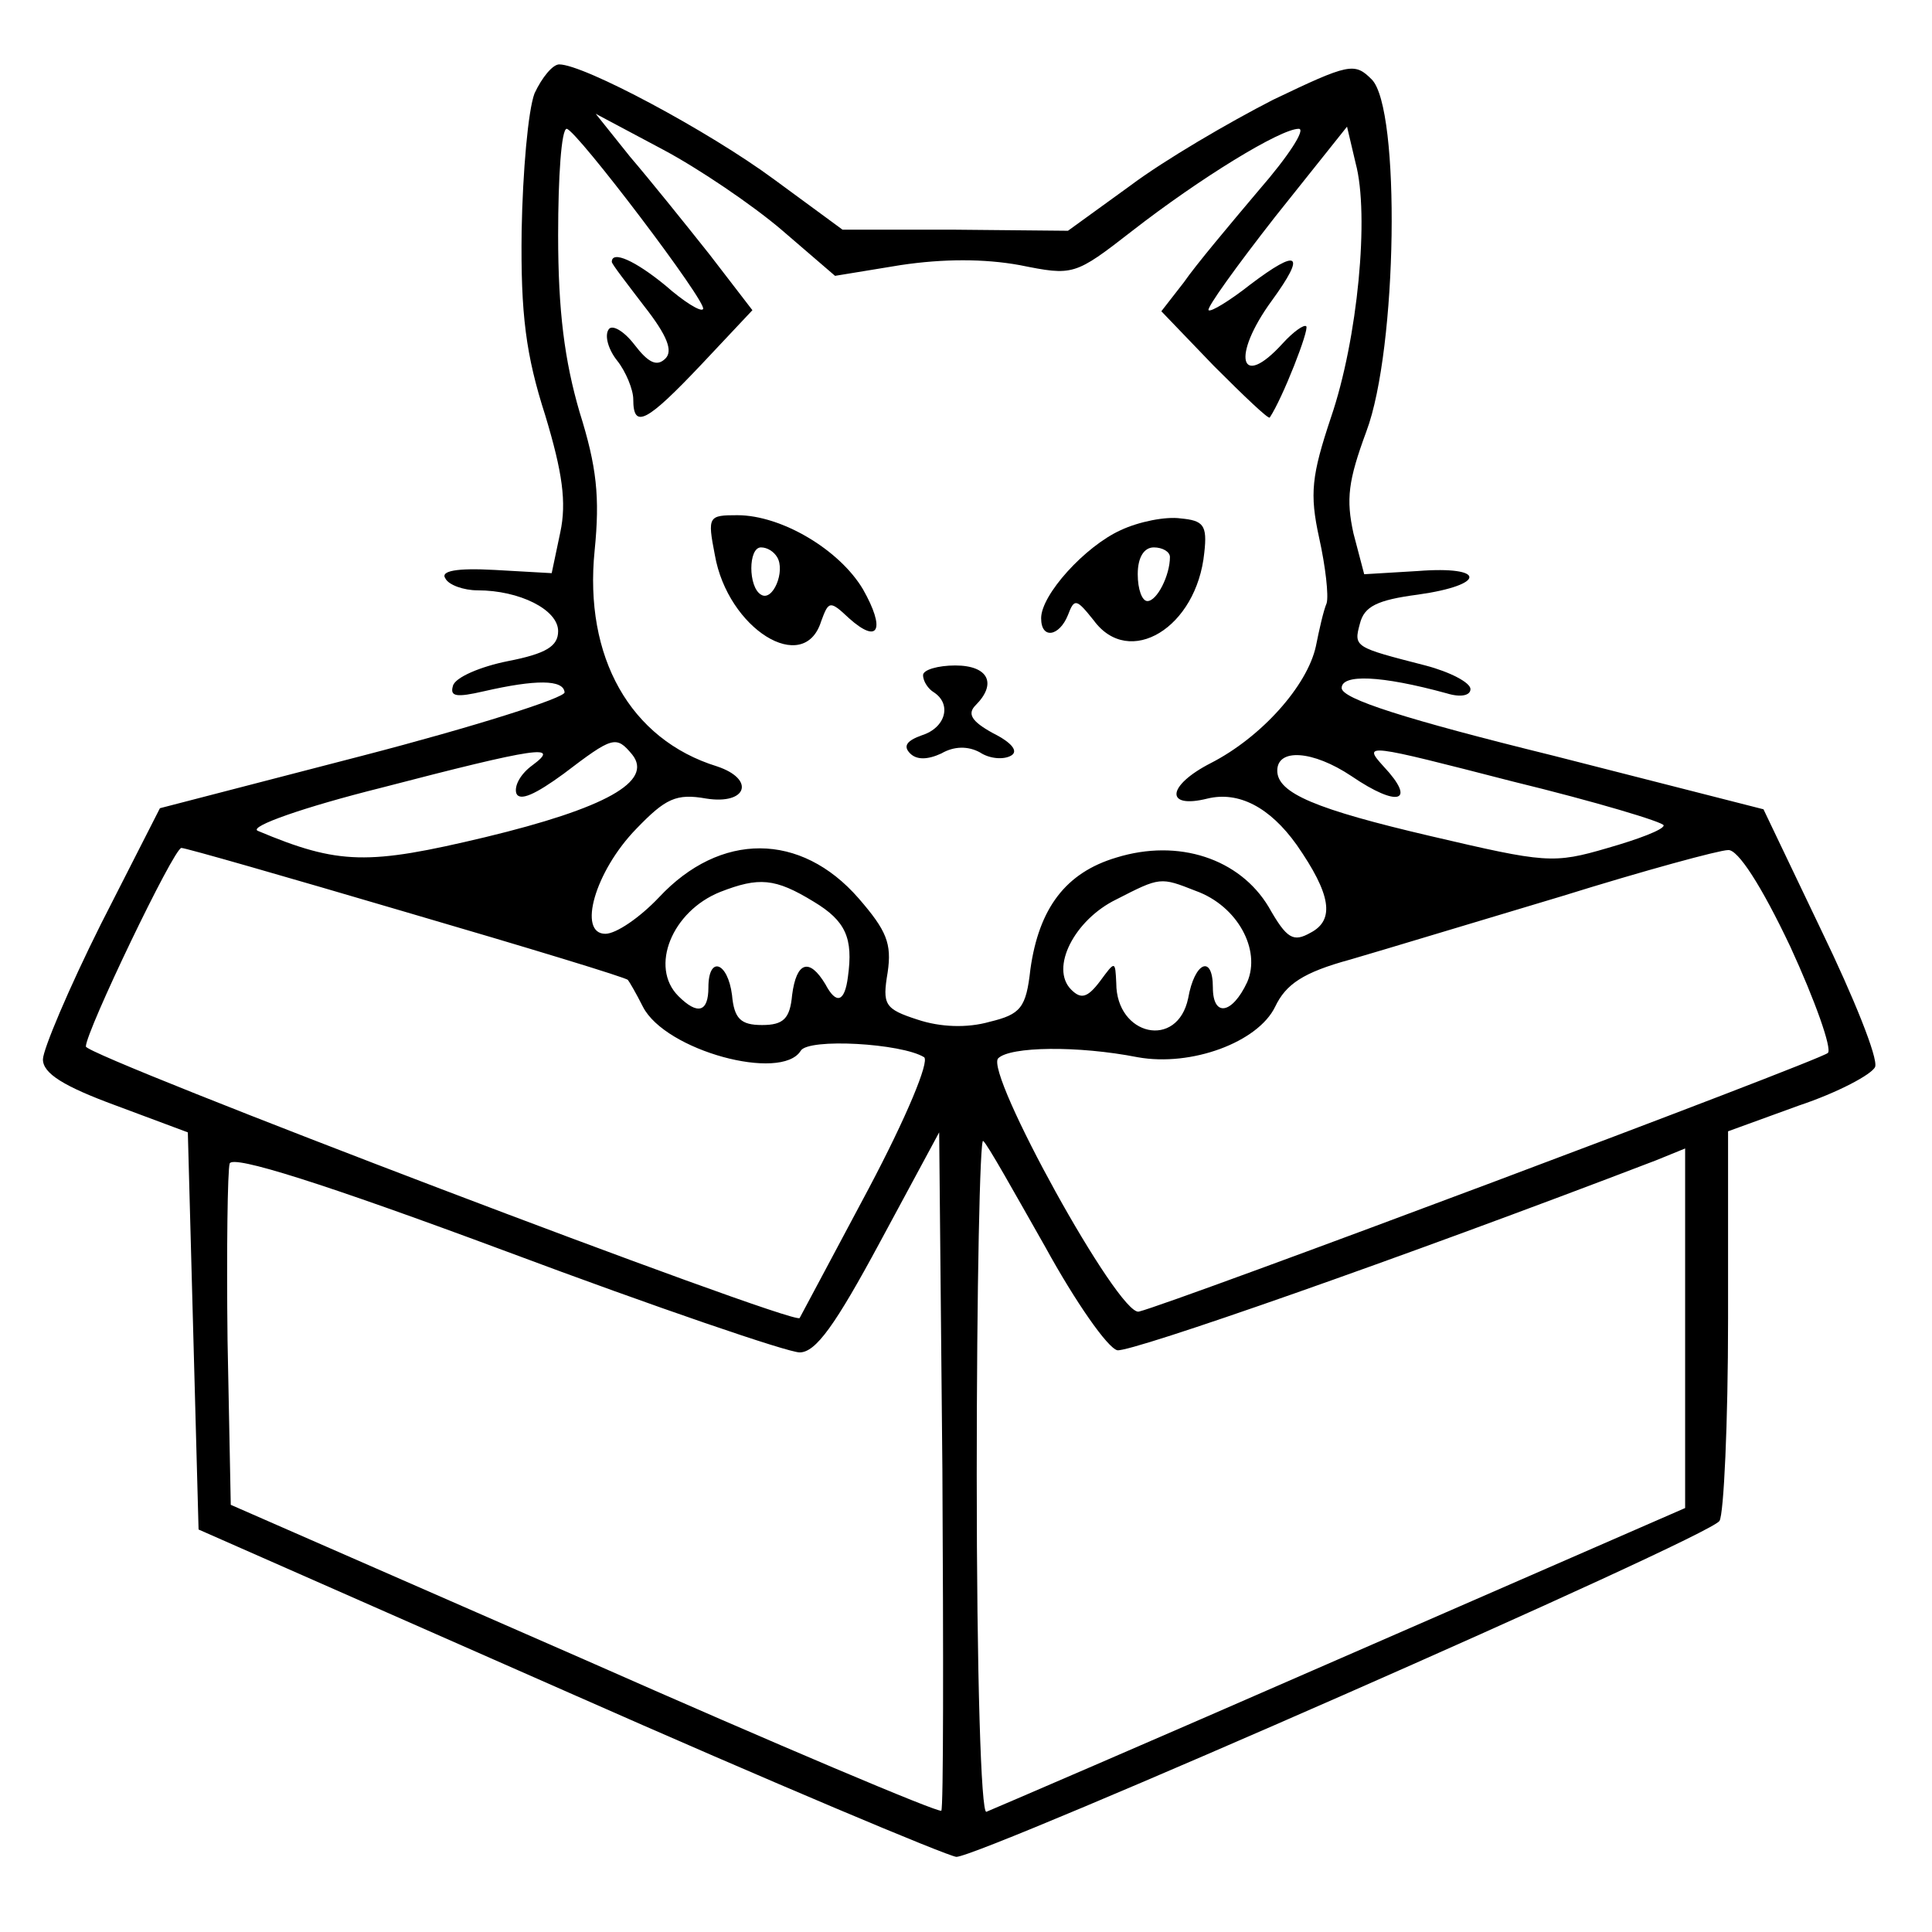
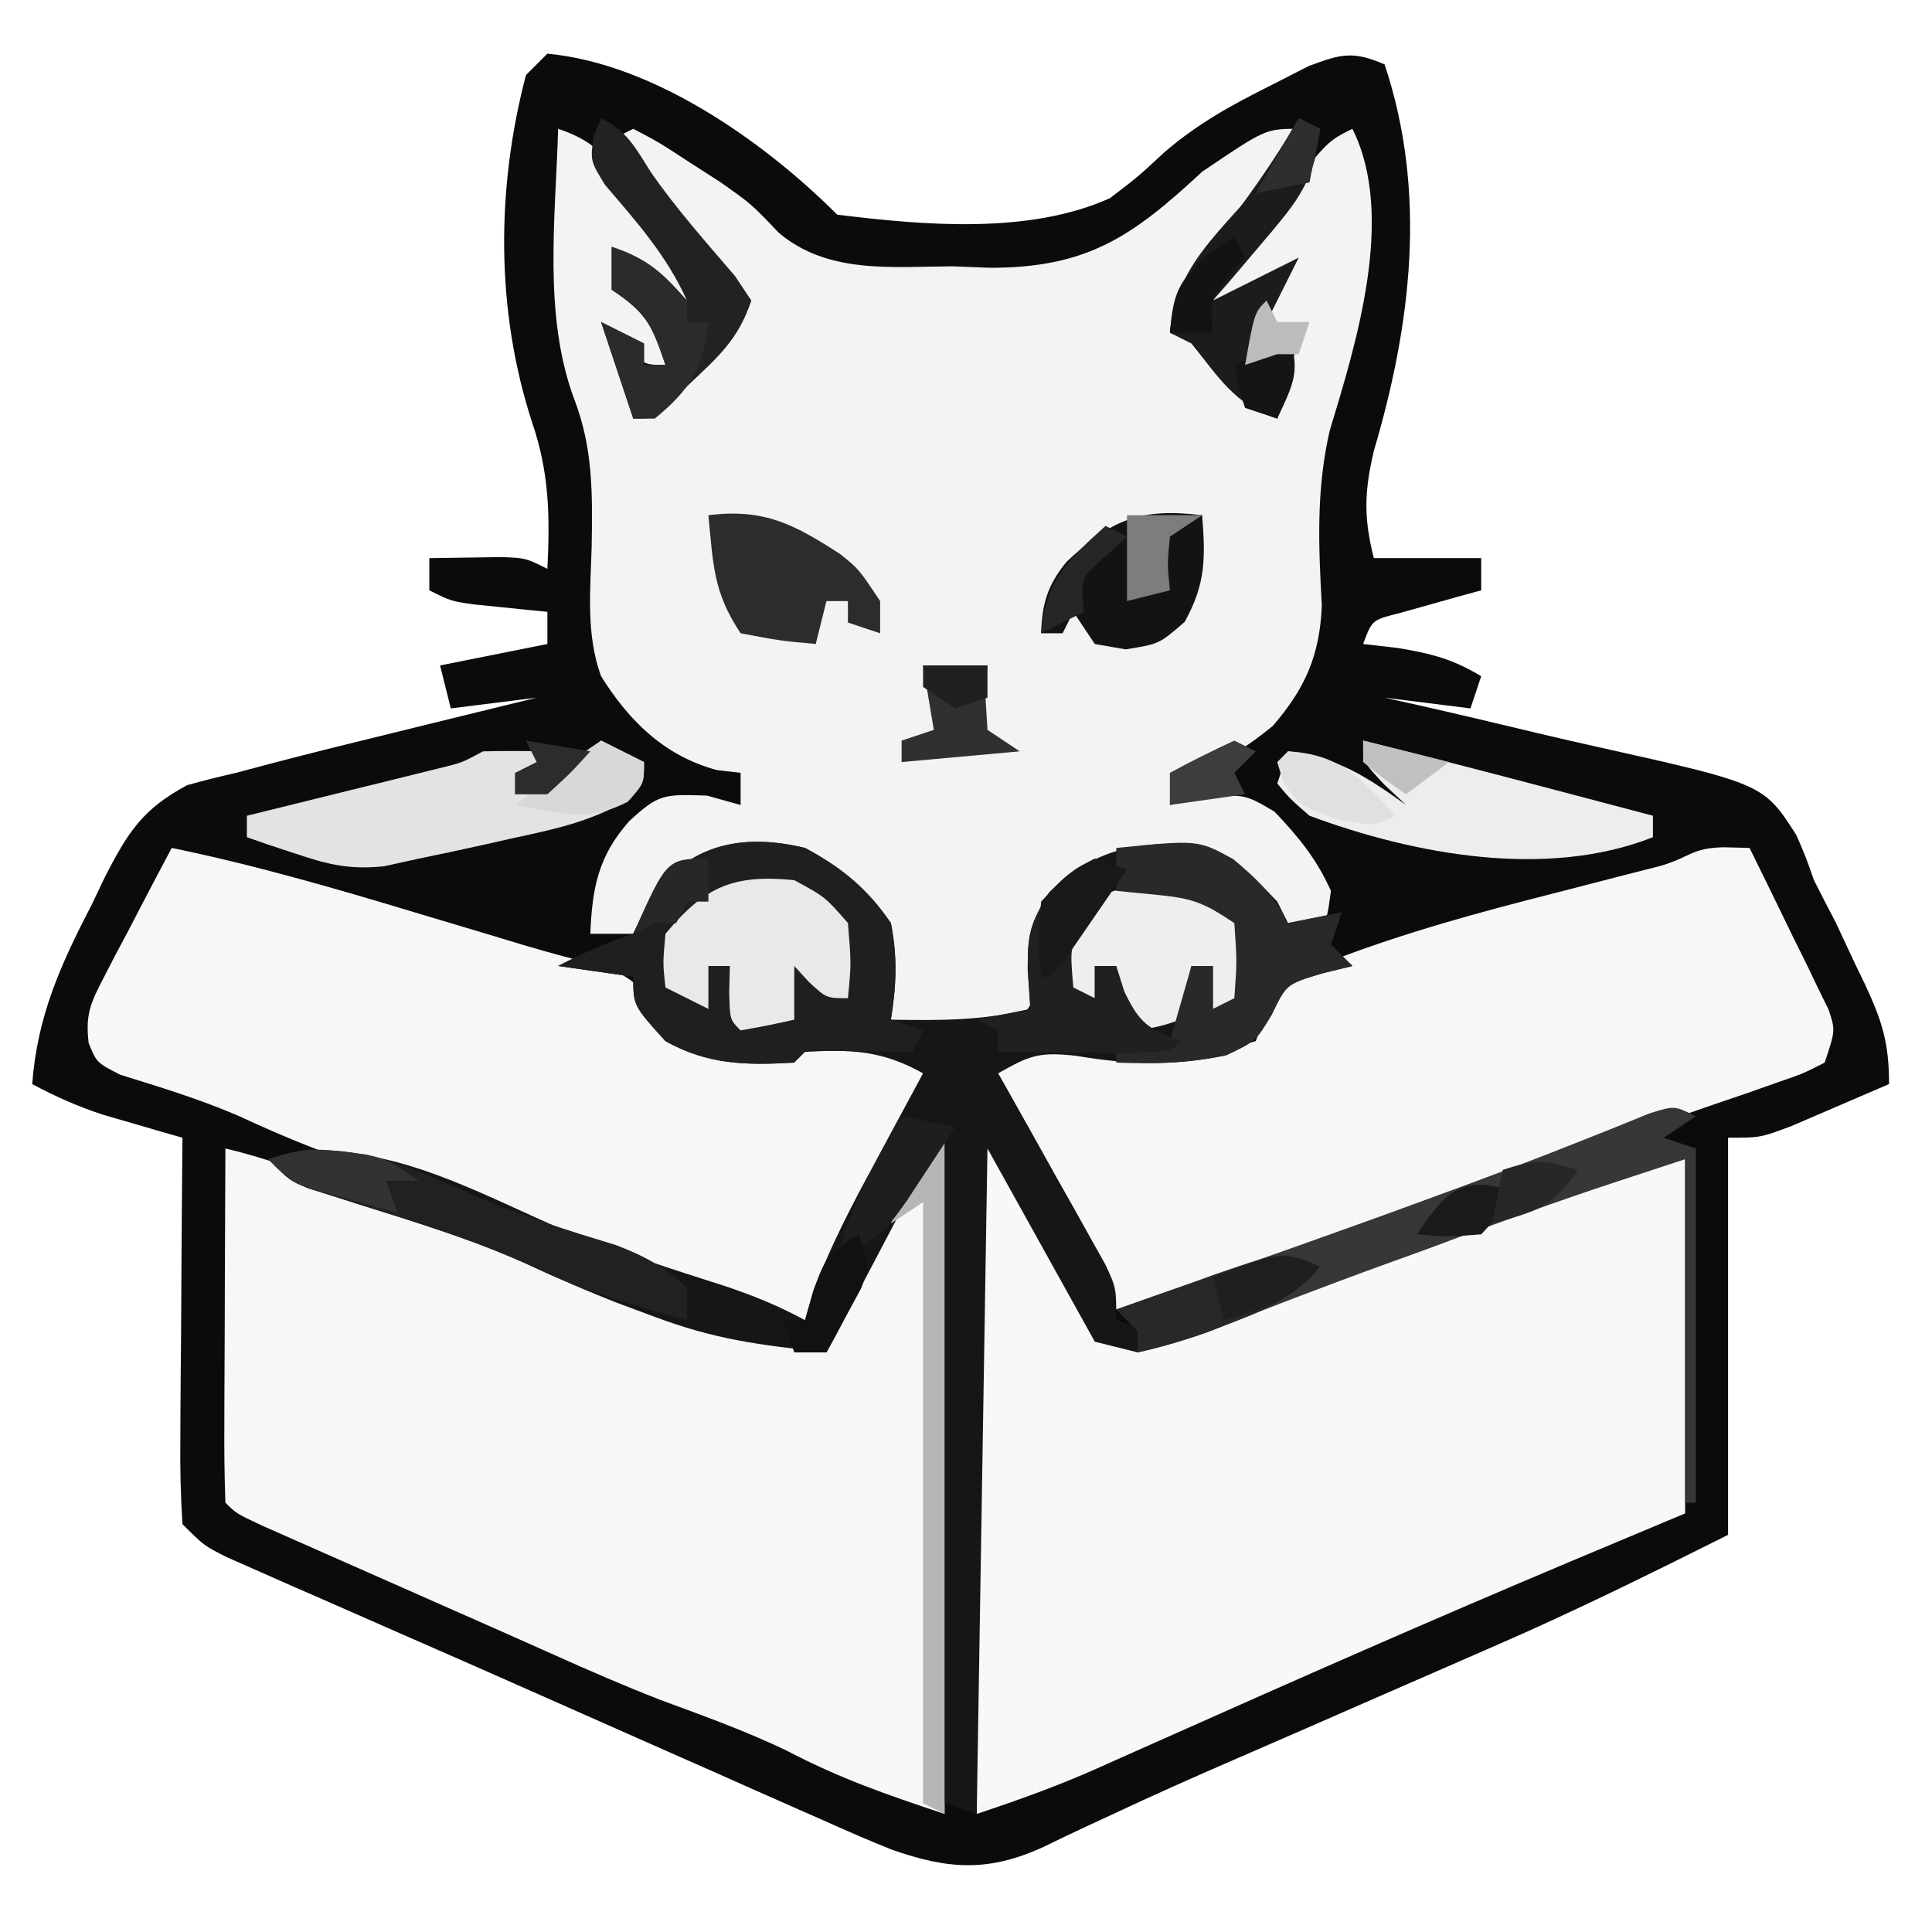
- <svg xmlns="http://www.w3.org/2000/svg" version="1.0" width="180pt" height="180pt" viewBox="0 0 180 180" preserveAspectRatio="xMidYMid meet">
-   <g transform="translate(0,180) scale(0.1,-0.1)" fill="#000000" stroke="none">
-     <path d="M498 1713 c-6 -16 -11 -73 -12 -128 -1 -78 4 -116 22 -172 16 -53 20 -81 14 -109 l-8 -38 -53 3 c-36 2 -51 -1 -46 -8 3 -6 17 -11 30 -11 39 0 75 -18 75 -38 0 -14 -11 -21 -47 -28 -25 -5 -49 -15 -51 -23 -3 -10 3 -11 29 -5 48 11 74 11 75 -1 1 -5 -84 -32 -188 -59 l-189 -49 -55 -108 c-30 -60 -54 -117 -54 -126 0 -13 19 -25 68 -43 l67 -25 5 -185 5 -185 345 -152 c190 -84 352 -152 361 -153 23 0 702 298 711 313 4 6 8 91 8 188 l0 175 66 24 c36 12 68 29 71 36 3 8 -20 65 -50 127 l-54 113 -196 50 c-138 34 -197 53 -197 63 0 13 36 12 98 -5 13 -4 22 -2 22 4 0 6 -19 16 -42 22 -66 17 -67 17 -61 39 4 16 16 22 54 27 64 9 64 27 0 22 l-50 -3 -10 38 c-7 32 -5 49 12 95 29 77 32 301 5 328 -16 16 -21 15 -92 -19 -41 -21 -101 -56 -133 -80 l-58 -42 -105 1 -105 0 -64 47 c-61 45 -177 107 -200 107 -6 0 -16 -12 -23 -27z m230 -127 l50 -43 61 10 c40 6 78 6 111 0 50 -10 51 -10 105 32 63 49 138 95 155 95 7 0 -10 -26 -37 -57 -27 -32 -59 -70 -70 -86 l-21 -27 49 -51 c28 -28 51 -50 52 -48 12 18 37 82 34 85 -2 2 -12 -5 -22 -16 -40 -44 -48 -12 -10 40 32 44 25 49 -20 15 -19 -15 -37 -26 -39 -24 -2 2 26 41 62 87 l67 84 8 -34 c13 -48 2 -164 -23 -237 -18 -54 -20 -71 -11 -112 6 -27 9 -54 7 -61 -3 -7 -7 -25 -10 -40 -8 -37 -51 -85 -98 -109 -41 -21 -43 -43 -3 -33 29 7 58 -8 83 -43 32 -46 36 -70 13 -82 -16 -9 -22 -6 -39 24 -27 45 -84 64 -142 46 -47 -14 -72 -47 -80 -104 -4 -36 -9 -42 -38 -49 -21 -6 -46 -5 -67 2 -31 10 -33 14 -28 44 4 27 -1 39 -27 69 -54 62 -129 62 -186 1 -18 -19 -40 -34 -50 -34 -26 0 -10 58 29 98 27 28 37 33 65 28 38 -6 46 18 10 30 -81 25 -124 102 -114 201 5 50 2 78 -14 129 -14 48 -20 94 -20 165 0 54 3 99 8 99 9 -1 132 -163 127 -168 -2 -3 -18 7 -35 22 -28 23 -50 33 -50 22 0 -2 14 -20 30 -41 22 -28 27 -42 20 -49 -8 -8 -16 -4 -29 13 -10 13 -21 19 -24 14 -4 -6 0 -19 8 -29 8 -10 15 -27 15 -36 0 -28 12 -22 64 33 l47 50 -40 52 c-23 29 -56 70 -74 91 l-32 40 62 -33 c34 -18 84 -52 111 -75z m-139 -489 c20 -25 -25 -50 -137 -77 -109 -26 -136 -26 -212 6 -8 4 43 22 115 40 146 38 168 41 141 21 -11 -8 -17 -19 -15 -26 3 -8 18 -1 44 18 46 35 49 36 64 18z m961 -66 c0 -4 -24 -13 -52 -21 -51 -15 -58 -14 -165 11 -107 25 -143 40 -143 61 0 21 33 19 69 -5 44 -30 61 -24 30 9 -20 22 -16 21 120 -14 78 -19 141 -38 141 -41z m-1171 -81 c113 -33 205 -61 206 -63 1 -1 8 -13 14 -25 21 -41 129 -70 147 -41 7 12 94 7 115 -6 5 -4 -16 -55 -52 -123 -34 -64 -63 -118 -64 -120 -6 -7 -665 244 -665 253 0 14 82 185 89 185 4 0 98 -27 210 -60z m1289 -32 c23 -50 39 -95 35 -99 -7 -7 -612 -234 -642 -241 -19 -4 -144 223 -131 236 11 11 74 12 130 1 50 -9 112 14 128 47 10 21 26 32 70 44 31 9 120 36 197 59 77 24 147 43 155 43 9 1 31 -33 58 -90z m-910 42 c30 -18 37 -34 32 -70 -3 -24 -11 -26 -21 -7 -15 25 -27 21 -31 -10 -2 -22 -8 -28 -28 -28 -20 0 -26 6 -28 28 -4 31 -22 37 -22 7 0 -23 -10 -26 -28 -8 -27 27 -6 79 39 97 36 14 51 13 87 -9z m356 10 c39 -14 61 -55 48 -85 -14 -30 -32 -33 -32 -5 0 31 -17 24 -23 -10 -10 -48 -67 -35 -67 14 -1 21 -1 21 -15 2 -12 -16 -18 -17 -27 -8 -20 20 3 65 42 84 41 21 41 21 74 8z m-237 -857 c-3 -2 -152 61 -333 141 l-329 144 -3 153 c-1 84 0 159 2 165 3 8 86 -18 258 -82 139 -52 262 -94 273 -94 15 0 33 25 75 103 l55 102 3 -314 c1 -173 1 -316 -1 -318z m97 525 c28 -51 58 -94 67 -96 13 -2 262 85 502 177 l27 11 0 -168 0 -167 -321 -140 c-176 -77 -325 -141 -330 -143 -5 -2 -9 127 -9 314 0 174 3 315 6 311 4 -3 29 -48 58 -99z" />
-     <path d="M666 1283 c12 -69 83 -113 99 -62 7 19 8 20 26 3 28 -25 34 -10 13 27 -22 37 -76 69 -117 69 -27 0 -28 -1 -21 -37z m58 -2 c8 -13 -4 -42 -15 -35 -12 7 -12 44 0 44 6 0 12 -4 15 -9z" />
-     <path d="M1044 1306 c-33 -15 -74 -60 -74 -82 0 -20 17 -17 25 3 6 16 8 15 24 -5 33 -45 96 -7 103 63 3 26 -1 30 -22 32 -14 2 -39 -3 -56 -11z m46 -25 c0 -17 -12 -41 -21 -41 -5 0 -9 11 -9 25 0 16 6 25 15 25 8 0 15 -4 15 -9z" />
-     <path d="M860 1171 c0 -6 5 -13 10 -16 17 -11 11 -33 -11 -40 -14 -5 -18 -10 -11 -17 6 -6 16 -6 29 0 12 7 25 7 36 1 9 -6 22 -7 29 -3 7 4 1 12 -17 21 -20 11 -24 18 -16 26 20 20 12 37 -19 37 -16 0 -30 -4 -30 -9z" />
-   </g>
+ <svg xmlns="http://www.w3.org/2000/svg" version="1.1" width="180" height="180">
+   <path d="M0 0 C9.855 0.918 20.154 8.154 27 15 C35.1 15.995 44.88 16.857 52.414 13.461 C55.022 11.471 55.022 11.471 57.41 9.25 C60.53 6.54 63.757 4.773 67.438 2.938 C68.591 2.348 69.745 1.759 70.934 1.152 C73.976 0.009 75.073 -0.259 78 1 C81.975 12.926 80.492 25.186 77 37 C76.116 40.756 76.033 43.239 77 47 C80.3 47 83.6 47 87 47 C87 47.99 87 48.98 87 50 C85.935 50.29 85.935 50.29 84.848 50.586 C83.469 50.977 83.469 50.977 82.062 51.375 C81.146 51.63 80.229 51.885 79.285 52.148 C76.833 52.767 76.833 52.767 76 55 C77.073 55.124 78.145 55.248 79.25 55.375 C82.379 55.896 84.335 56.401 87 58 C86.67 58.99 86.34 59.98 86 61 C83.36 60.67 80.72 60.34 78 60 C79.551 60.346 79.551 60.346 81.134 60.699 C84.99 61.569 88.835 62.481 92.679 63.406 C94.34 63.799 96.003 64.181 97.669 64.551 C113.315 68.041 113.315 68.041 116.375 72.828 C117.272 74.908 117.272 74.908 118 77 C118.662 78.313 119.335 79.621 120.02 80.922 C120.623 82.195 121.22 83.471 121.812 84.75 C122.124 85.396 122.435 86.042 122.756 86.707 C124.35 90.121 125 92.158 125 96 C123.065 96.84 121.127 97.672 119.188 98.5 C117.569 99.196 117.569 99.196 115.918 99.906 C113 101 113 101 110 101 C110 113.21 110 125.42 110 138 C102.829 141.586 95.757 145.092 88.422 148.277 C87.567 148.652 86.712 149.026 85.831 149.412 C83.138 150.59 80.444 151.764 77.75 152.938 C75.08 154.105 72.41 155.273 69.74 156.441 C67.996 157.203 66.251 157.961 64.505 158.717 C60.439 160.48 56.394 162.27 52.385 164.161 C51.665 164.494 50.946 164.827 50.205 165.17 C48.879 165.786 47.559 166.415 46.248 167.06 C41.1 169.427 37.364 169.184 32.074 167.322 C29.934 166.469 27.835 165.55 25.734 164.605 C24.951 164.262 24.167 163.918 23.36 163.564 C20.819 162.447 18.285 161.317 15.75 160.188 C14.001 159.415 12.251 158.642 10.501 157.871 C6.994 156.323 3.488 154.769 -0.015 153.212 C-4.505 151.217 -9.003 149.242 -13.504 147.273 C-15.941 146.204 -18.377 145.133 -20.812 144.062 C-22.49 143.329 -22.49 143.329 -24.202 142.581 C-25.214 142.133 -26.227 141.684 -27.27 141.223 C-28.142 140.839 -29.014 140.455 -29.913 140.059 C-32 139 -32 139 -34 137 C-34.175 134.275 -34.231 131.653 -34.195 128.93 C-34.192 128.133 -34.19 127.337 -34.187 126.517 C-34.176 123.969 -34.15 121.422 -34.125 118.875 C-34.115 117.15 -34.106 115.424 -34.098 113.699 C-34.076 109.466 -34.041 105.233 -34 101 C-34.675 100.807 -35.351 100.613 -36.047 100.414 C-36.939 100.154 -37.831 99.893 -38.75 99.625 C-40.073 99.242 -40.073 99.242 -41.422 98.852 C-43.761 98.079 -45.834 97.164 -48 96 C-47.529 89.664 -45.343 84.854 -42.438 79.25 C-42.032 78.401 -41.627 77.551 -41.209 76.676 C-39.073 72.536 -37.744 70.4 -33.566 68.152 C-32.055 67.73 -30.53 67.352 -29 67 C-27.923 66.714 -26.846 66.427 -25.736 66.132 C-22 65.151 -18.253 64.226 -14.5 63.312 C-13.187 62.989 -11.875 62.666 -10.562 62.342 C-7.376 61.557 -4.189 60.776 -1 60 C-3.64 60.33 -6.28 60.66 -9 61 C-9.495 59.02 -9.495 59.02 -10 57 C-6.7 56.34 -3.4 55.68 0 55 C0 54.01 0 53.02 0 52 C-0.94 51.909 -0.94 51.909 -1.898 51.816 C-2.716 51.733 -3.533 51.649 -4.375 51.562 C-5.187 51.481 -5.999 51.4 -6.836 51.316 C-9 51 -9 51 -11 50 C-11 49.01 -11 48.02 -11 47 C-9.542 46.973 -8.083 46.954 -6.625 46.938 C-5.407 46.92 -5.407 46.92 -4.164 46.902 C-2 47 -2 47 0 48 C0.241 43.02 0.179 39.043 -1.438 34.312 C-4.821 23.904 -4.77 12.562 -2 2 C-1.34 1.34 -0.68 0.68 0 0 Z " fill="#0B0B0B" transform="translate(51,5)" />
+   <path d="M0 0 C3.856 1.285 4.677 2.958 7 6.25 C8.021 7.681 8.021 7.681 9.062 9.141 C10.806 11.713 12.433 14.317 14 17 C10.063 15.688 7.773 14.081 5 11 C5 12.32 5 13.64 5 15 C5.639 15.227 6.279 15.454 6.938 15.688 C9 17 9 17 9.75 19.625 C9.832 20.409 9.915 21.192 10 22 C8 22 8 22 5.875 20 C5.256 19.34 4.638 18.68 4 18 C4.495 18.742 4.99 19.485 5.5 20.25 C7 23 7 23 7 27 C10.601 24.222 13.83 21.26 17 18 C15.534 13.459 12.955 10.237 9.875 6.688 C9.407 6.138 8.939 5.588 8.457 5.021 C7.31 3.676 6.156 2.337 5 1 C5.66 0.67 6.32 0.34 7 0 C9.391 1.258 9.391 1.258 12.25 3.125 C13.183 3.726 14.117 4.326 15.078 4.945 C18 7 18 7 20.562 9.691 C25.131 13.55 31.078 12.841 36.75 12.812 C38.444 12.879 38.444 12.879 40.172 12.947 C49.266 12.974 53.497 10.051 60 4 C65.914 0 65.914 0 69 0 C66.926 4.805 63.372 8.411 59.996 12.344 C58.2 14.734 57.391 16.092 57 19 C57.578 19.227 58.155 19.454 58.75 19.688 C61.564 21.329 63.027 23.436 65 26 C65.66 26.33 66.32 26.66 67 27 C67.33 24.69 67.66 22.38 68 20 C66.68 20.66 65.36 21.32 64 22 C64.557 18.656 65.352 15.967 67 13 C65.02 14.65 63.04 16.3 61 18 C61 14.653 61.346 14.186 63.336 11.68 C63.823 11.062 64.31 10.445 64.812 9.809 C65.328 9.171 65.844 8.532 66.375 7.875 C66.883 7.229 67.391 6.583 67.914 5.918 C71.721 1.14 71.721 1.14 74 0 C78.081 8.161 74.308 20.108 71.879 28.148 C70.618 33.673 70.84 38.81 71.152 44.441 C70.955 49.061 69.6 52.16 66.57 55.645 C63.435 58.178 61.04 59.643 57 60 C57 60.99 57 61.98 57 63 C58.052 62.752 59.104 62.505 60.188 62.25 C64 62 64 62 66.75 63.625 C69.01 66.011 70.65 68.001 72 71 C71.688 73.312 71.688 73.312 71 75 C66.745 74.527 64.808 72.036 62 69 C60.45 67.45 58.963 67.756 56.812 67.688 C52.086 67.785 49.409 68.508 46 72 C45.326 74.581 44.935 77.141 44.535 79.777 C44 82 44 82 41.875 83.688 C38.047 84.104 34.798 83.644 31 83 C31.009 82.42 31.018 81.84 31.027 81.242 C30.854 76.678 30.371 73.684 27 70.438 C23.471 67.844 20.495 67.175 16.152 67.465 C12.45 68.385 10.613 70.257 8 73 C7.505 73.99 7.505 73.99 7 75 C5.68 75 4.36 75 3 75 C3.174 70.659 3.757 67.75 6.625 64.5 C9.393 61.96 9.828 61.994 13.875 62.125 C15.422 62.558 15.422 62.558 17 63 C17 62.01 17 61.02 17 60 C16.278 59.917 15.556 59.835 14.812 59.75 C9.945 58.452 6.636 55.217 4 51 C2.572 47.057 3.014 42.996 3.125 38.875 C3.202 34.024 3.263 29.777 1.5 25.188 C-1.419 17.363 -0.233 8.222 0 0 Z " fill="#F4F3F4" transform="translate(52,12)" />
+   <path d="M0 0 C0.33 0 0.66 0 1 0 C1 20.79 1 41.58 1 63 C-4.552 61.149 -8.736 59.701 -13.707 57.102 C-17.554 55.254 -21.56 53.825 -25.559 52.344 C-28.872 51.05 -32.105 49.649 -35.348 48.191 C-38.476 46.786 -41.613 45.403 -44.75 44.02 C-46.553 43.222 -48.357 42.424 -50.16 41.626 C-51.401 41.078 -52.642 40.53 -53.883 39.983 C-55.694 39.185 -57.503 38.383 -59.312 37.582 C-60.381 37.11 -61.45 36.638 -62.551 36.152 C-65 35 -65 35 -66 34 C-66.088 31.552 -66.115 29.132 -66.098 26.684 C-66.096 25.953 -66.095 25.221 -66.093 24.468 C-66.088 22.125 -66.075 19.781 -66.062 17.438 C-66.057 15.852 -66.053 14.267 -66.049 12.682 C-66.038 8.788 -66.021 4.894 -66 1 C-62.033 1.936 -58.299 3.354 -54.5 4.812 C-49.614 6.672 -44.727 8.456 -39.75 10.062 C-35.727 11.367 -31.878 12.875 -28 14.562 C-22.141 17.074 -16.218 18.644 -10 20 C-9.755 19.162 -9.51 18.324 -9.258 17.461 C-7.839 13.556 -5.981 10.19 -3.875 6.625 C-3.502 5.984 -3.13 5.344 -2.746 4.684 C-1.836 3.12 -0.919 1.559 0 0 Z " fill="#F7F7F7" transform="translate(87,106)" />
+   <path d="M0 0 C2.41 2.41 3.68 3.928 5.262 6.793 C5.658 7.505 6.054 8.217 6.463 8.951 C6.867 9.689 7.271 10.427 7.688 11.188 C8.103 11.937 8.519 12.687 8.947 13.459 C9.969 15.303 10.985 17.151 12 19 C17.179 18.439 21.657 17.187 26.5 15.25 C31.878 13.161 37.261 11.216 42.75 9.438 C48.493 7.566 54.004 5.394 59.512 2.918 C62 2 62 2 66 2 C66 12.89 66 23.78 66 35 C62.411 36.506 58.822 38.011 55.125 39.562 C42.447 44.901 29.863 50.442 17.301 56.047 C15.904 56.668 14.507 57.289 13.109 57.91 C12.479 58.193 11.849 58.476 11.199 58.767 C7.49 60.414 3.876 61.708 0 63 C0 42.21 0 21.42 0 0 Z " fill="#F8F8F8" transform="translate(91,106)" />
+   <path d="M0 0 C7.678 1.578 15.122 3.739 22.625 6 C24.992 6.709 27.359 7.417 29.727 8.125 C31.369 8.622 31.369 8.622 33.045 9.129 C35.421 9.83 37.797 10.458 40.199 11.059 C44.043 12.351 44.922 14.632 47 18 C50.375 19.629 54.312 19.139 58 19 C58.495 18.505 58.495 18.505 59 18 C63.62 17.733 66.788 18.163 71 20 C67 28 63 36 59 44 C51.84 42.222 45.042 40.129 38.336 37.035 C32.026 34.239 25.432 32.133 18.875 30 C14.544 28.573 10.433 26.937 6.309 25 C2.697 23.436 -1.057 22.293 -4.812 21.125 C-7 20 -7 20 -7.74 18.173 C-8.055 15.539 -7.57 14.441 -6.348 12.109 C-5.983 11.4 -5.619 10.691 -5.244 9.961 C-4.854 9.231 -4.464 8.502 -4.062 7.75 C-3.676 7.005 -3.29 6.26 -2.893 5.492 C-1.939 3.656 -0.971 1.827 0 0 Z " fill="#F7F7F7" transform="translate(16,79)" />
+   <path d="M0 0 C1.207 0.031 1.207 0.031 2.438 0.062 C3.808 2.826 5.156 5.599 6.5 8.375 C7.085 9.554 7.085 9.554 7.682 10.756 C8.046 11.513 8.41 12.271 8.785 13.051 C9.126 13.747 9.466 14.444 9.817 15.161 C10.438 17.062 10.438 17.062 9.438 20.062 C7.463 21.074 7.463 21.074 4.879 21.965 C3.935 22.298 2.99 22.631 2.018 22.975 C1.022 23.313 0.026 23.651 -1 24 C-2.937 24.674 -4.873 25.35 -6.809 26.027 C-7.78 26.366 -8.751 26.704 -9.751 27.053 C-13.131 28.267 -16.451 29.603 -19.779 30.953 C-25.122 33.082 -30.519 35.072 -35.915 37.064 C-37.275 37.567 -38.634 38.074 -39.993 38.583 C-41.98 39.327 -43.97 40.063 -45.961 40.797 C-47.133 41.232 -48.305 41.668 -49.513 42.116 C-52.562 43.062 -52.562 43.062 -56.562 43.062 C-58.596 39.445 -60.612 35.817 -62.625 32.188 C-63.206 31.155 -63.786 30.122 -64.385 29.059 C-64.929 28.072 -65.474 27.086 -66.035 26.07 C-66.543 25.159 -67.051 24.248 -67.574 23.309 C-68.064 22.197 -68.064 22.197 -68.562 21.062 C-68.233 20.402 -67.903 19.742 -67.562 19.062 C-60.384 17.789 -60.384 17.789 -56.562 19.062 C-52.143 19.229 -47.815 19.348 -43.562 18.062 C-43.286 17.274 -43.009 16.485 -42.724 15.673 C-41.185 12.214 -39.779 11.826 -36.293 10.484 C-29.614 7.934 -22.799 6.066 -15.875 4.312 C-13.558 3.716 -11.241 3.118 -8.926 2.516 C-7.918 2.259 -6.91 2.003 -5.872 1.739 C-3.078 0.921 -2.981 0.073 0 0 Z " fill="#F7F7F7" transform="translate(160.5625,78.9375)" />
+   <path d="M0 0 C3.392 1.808 5.834 3.812 8 7 C8.628 10.123 8.511 12.867 8 16 C12.516 16.077 16.591 16.102 21 15 C20.918 13.783 20.835 12.566 20.75 11.312 C20.75 8.024 20.964 7.059 22.75 4.125 C26.819 0.282 30.257 -0.494 35.742 -0.395 C39.591 0.278 41.34 2.207 44 5 C44.495 5.99 44.495 5.99 45 7 C47.475 6.505 47.475 6.505 50 6 C49.67 6.99 49.34 7.98 49 9 C49.99 9.99 49.99 9.99 51 11 C50.072 11.227 49.144 11.454 48.188 11.688 C44.846 12.692 44.846 12.692 43.5 15.5 C42 18 42 18 39.25 19.312 C34.401 20.338 30.189 20.202 25.312 19.375 C21.805 18.978 20.933 19.326 18 21 C18.333 21.59 18.666 22.18 19.01 22.788 C20.513 25.459 22.007 28.136 23.5 30.812 C24.025 31.741 24.549 32.67 25.09 33.627 C25.834 34.966 25.834 34.966 26.594 36.332 C27.055 37.154 27.515 37.976 27.99 38.823 C29 41 29 41 29 44 C30.485 44.495 30.485 44.495 32 45 C31.505 45.99 31.505 45.99 31 47 C29.02 46.505 29.02 46.505 27 46 C23.7 40.06 20.4 34.12 17 28 C16.67 48.46 16.34 68.92 16 90 C14.515 89.505 14.515 89.505 13 89 C12.67 68.87 12.34 48.74 12 28 C8.7 34.27 5.4 40.54 2 47 C-4.36 46.293 -8.323 45.81 -14 43.688 C-15.212 43.236 -16.423 42.785 -17.672 42.32 C-20.244 41.3 -22.747 40.235 -25.25 39.062 C-30.603 36.565 -36.256 34.876 -41.882 33.106 C-42.641 32.862 -43.401 32.618 -44.184 32.367 C-44.87 32.152 -45.556 31.936 -46.263 31.714 C-48 31 -48 31 -50 29 C-40.314 26.358 -31.006 31.947 -22.23 35.703 C-17.315 37.676 -12.294 39.274 -7.25 40.887 C-4.676 41.768 -2.378 42.698 0 44 C0.235 43.193 0.469 42.386 0.711 41.555 C2.3 37.173 4.406 33.215 6.625 29.125 C7.045 28.341 7.465 27.558 7.898 26.75 C8.928 24.831 9.963 22.915 11 21 C7.201 18.878 4.357 18.753 0 19 C-0.495 19.495 -0.495 19.495 -1 20 C-5.495 20.259 -9.021 20.211 -13 18 C-16 14.69 -16 14.69 -16 12 C-18.31 11.67 -20.62 11.34 -23 11 C-20.668 9.794 -18.504 8.835 -16 8 C-15.711 7.402 -15.422 6.804 -15.125 6.188 C-11.919 -0.047 -6.493 -1.57 0 0 Z " fill="#161616" transform="translate(75,79)" />
+   <path d="M0 0 C3.392 1.808 5.834 3.812 8 7 C8.628 10.123 8.511 12.867 8 16 C8.99 16.33 9.98 16.66 11 17 C10.67 17.66 10.34 18.32 10 19 C9.29 18.988 8.579 18.977 7.848 18.965 C6.929 18.956 6.009 18.947 5.062 18.938 C3.688 18.92 3.688 18.92 2.285 18.902 C0.034 18.741 0.034 18.741 -1 20 C-5.495 20.259 -9.021 20.211 -13 18 C-16 14.69 -16 14.69 -16 12 C-18.31 11.67 -20.62 11.34 -23 11 C-20.668 9.794 -18.504 8.835 -16 8 C-15.711 7.402 -15.422 6.804 -15.125 6.188 C-11.919 -0.047 -6.493 -1.57 0 0 Z " fill="#1F1F1F" transform="translate(75,79)" />
+   <path d="M0 0 C-0.99 0.66 -1.98 1.32 -3 2 C-2.01 2.33 -1.02 2.66 0 3 C0 13.89 0 24.78 0 36 C-0.33 36 -0.66 36 -1 36 C-1 25.44 -1 14.88 -1 4 C-11.609 7.477 -11.609 7.477 -22.066 11.262 C-24.429 12.164 -26.808 13.018 -29.188 13.875 C-34.544 15.813 -39.85 17.868 -45.152 19.949 C-47.437 20.792 -49.626 21.479 -52 22 C-52 21.34 -52 20.68 -52 20 C-52.66 19.34 -53.32 18.68 -54 18 C-52.777 17.576 -51.553 17.152 -50.293 16.715 C-41.526 13.666 -32.773 10.584 -24.062 7.375 C-22.89 6.944 -22.89 6.944 -21.694 6.504 C-18.111 5.178 -14.541 3.829 -10.992 2.414 C-9.819 1.947 -8.646 1.481 -7.438 1 C-6.426 0.588 -5.414 0.175 -4.371 -0.25 C-2 -1 -2 -1 0 0 Z " fill="#373737" transform="translate(158,104)" />
+   <path d="M0 0 C1.32 0.66 2.64 1.32 4 2 C4 4 4 4 2.523 5.492 C-0.953 7.569 -4.442 8.28 -8.375 9.125 C-9.489 9.378 -9.489 9.378 -10.625 9.637 C-12.746 10.113 -14.871 10.559 -17 11 C-18.057 11.233 -19.114 11.467 -20.203 11.707 C-23.358 12.037 -25.385 11.573 -28.375 10.562 C-29.249 10.275 -30.123 9.988 -31.023 9.691 C-31.676 9.463 -32.328 9.235 -33 9 C-33 8.34 -33 7.68 -33 7 C-32.405 6.854 -31.809 6.708 -31.196 6.557 C-28.505 5.895 -25.815 5.229 -23.125 4.562 C-22.188 4.332 -21.251 4.102 -20.285 3.865 C-19.389 3.643 -18.493 3.421 -17.57 3.191 C-16.329 2.885 -16.329 2.885 -15.063 2.573 C-12.96 2.06 -12.96 2.06 -11 1 C-9 0.96 -7 0.957 -5 1 C-5.33 1.66 -5.66 2.32 -6 3 C-6.66 3 -7.32 3 -8 3 C-8 3.66 -8 4.32 -8 5 C-6.866 4.361 -5.731 3.721 -4.562 3.062 C-3.924 2.703 -3.286 2.343 -2.629 1.973 C-1.021 1.103 -1.021 1.103 0 0 Z " fill="#E3E3E3" transform="translate(56,69)" />
+   <path d="M0 0 C6.014 1.49 12.01 3.042 18 4.625 C19.305 4.969 19.305 4.969 20.637 5.32 C22.758 5.88 24.879 6.44 27 7 C27 7.66 27 8.32 27 9 C17.098 12.915 4.756 10.624 -5 7 C-6.836 5.398 -6.836 5.398 -8 4 C-7.67 3.01 -7.34 2.02 -7 1 C-2.485 1.531 0.347 3.366 4 6 C3.34 5.381 2.68 4.763 2 4.125 C0 2 0 2 0 0 Z " fill="#EEEDEE" transform="translate(127,69)" />
+   <path d="M0 0 C2.875 1.562 2.875 1.562 5 4 C5.312 7.75 5.312 7.75 5 11 C3 11 3 11 1.375 9.5 C0.921 9.005 0.468 8.51 0 8 C0 9.65 0 11.3 0 13 C-1.656 13.382 -3.325 13.714 -5 14 C-6 13 -6 13 -6.062 10.438 C-6.042 9.633 -6.021 8.829 -6 8 C-6.66 8 -7.32 8 -8 8 C-8 9.32 -8 10.64 -8 12 C-9.32 11.34 -10.64 10.68 -12 10 C-12.25 7.75 -12.25 7.75 -12 5 C-8.338 0.606 -5.712 -0.56 0 0 Z " fill="#E9E9E9" transform="translate(74,82)" />
+   <path d="M0 0 C2.562 1.062 2.562 1.062 4 3 C4.25 6.688 4.25 6.688 4 10 C3.01 10.33 2.02 10.66 1 11 C1 9.68 1 8.36 1 7 C0.34 7 -0.32 7 -1 7 C-1.33 8.65 -1.66 10.3 -2 12 C-3.875 12.625 -3.875 12.625 -6 13 C-6.66 12.34 -7.32 11.68 -8 11 C-8 9.68 -8 8.36 -8 7 C-8.66 7 -9.32 7 -10 7 C-10 7.99 -10 8.98 -10 10 C-10.99 9.67 -11.98 9.34 -13 9 C-12.391 3.517 -12.391 3.517 -10.734 1.324 C-7.544 -1.112 -3.824 -0.49 0 0 Z " fill="#EEEEEE" transform="translate(112,83)" />
+   <path d="M0 0 C7.614 -0.761 7.614 -0.761 10.898 1.043 C13.039 2.824 14.748 4.495 16 7 C17.65 6.67 19.3 6.34 21 6 C20.67 6.99 20.34 7.98 20 9 C20.66 9.66 21.32 10.32 22 11 C21.072 11.227 20.144 11.454 19.188 11.688 C15.846 12.692 15.846 12.692 14.5 15.5 C13 18 13 18 10.25 19.312 C6.744 20.054 3.574 20.143 0 20 C0 19.67 0 19.34 0 19 C1.65 18.67 3.3 18.34 5 18 C5.66 15.69 6.32 13.38 7 11 C7.66 11 8.32 11 9 11 C9 12.32 9 13.64 9 15 C9.66 14.67 10.32 14.34 11 14 C11.25 10.584 11.25 10.584 11 7 C8.099 5.066 7.103 4.699 3.812 4.375 C2.554 4.251 1.296 4.128 0 4 C0 2.68 0 1.36 0 0 Z " fill="#292929" transform="translate(104,79)" />
+   <path d="M0 0 C2.444 1.222 3.214 2.788 4.645 5.047 C7.016 8.464 9.786 11.573 12.488 14.73 C12.987 15.479 13.486 16.228 14 17 C12.756 20.732 10.828 22.307 8 25 C7.443 25.598 6.886 26.196 6.312 26.812 C5 28 5 28 3 28 C2.01 25.03 1.02 22.06 0 19 C1.32 19.66 2.64 20.32 4 21 C4 21.66 4 22.32 4 23 C4.66 23 5.32 23 6 23 C4.75 19.347 4.329 18.219 1 16 C1 14.68 1 13.36 1 12 C4.335 13.112 5.637 14.474 8 17 C6.128 12.818 3.32 9.679 0.363 6.219 C-1 4 -1 4 -0.707 1.719 C-0.474 1.152 -0.24 0.584 0 0 Z " fill="#222222" transform="translate(56,11)" />
+   <path d="M0 0 C4.113 1.727 8.313 3.044 12.578 4.34 C15.246 5.36 17.1 6.367 19.172 8.332 C19.172 9.322 19.172 10.312 19.172 11.332 C14.369 10.009 9.68 8.661 5.172 6.52 C-0.268 3.972 -5.988 2.238 -11.709 0.438 C-12.469 0.194 -13.229 -0.05 -14.012 -0.301 C-14.698 -0.516 -15.384 -0.732 -16.092 -0.954 C-17.828 -1.668 -17.828 -1.668 -19.828 -3.668 C-12.72 -6.037 -6.492 -2.859 0 0 Z " fill="#212121" transform="translate(44.82812,111.668)" />
+   <path d="M0 0 C0.314 4.002 0.341 6.383 -1.625 9.938 C-4 12 -4 12 -7.125 12.5 C-8.074 12.335 -9.023 12.17 -10 12 C-10.66 11.01 -11.32 10.02 -12 9 C-12.33 9.66 -12.66 10.32 -13 11 C-13.66 11 -14.32 11 -15 11 C-14.919 8.236 -14.39 6.472 -12.621 4.332 C-8.505 0.455 -5.831 -0.714 0 0 Z " fill="#131313" transform="translate(112,48)" />
+   <path d="M0 0 C0.66 0.33 1.32 0.66 2 1 C1.521 5.763 -0.495 8.226 -3.562 11.812 C-4.802 13.276 -4.802 13.276 -6.066 14.77 C-6.704 15.506 -7.343 16.242 -8 17 C-7.423 16.711 -6.845 16.422 -6.25 16.125 C-4.167 15.083 -2.083 14.042 0 13 C-1.65 16.3 -3.3 19.6 -5 23 C-3.35 22.01 -1.7 21.02 0 20 C-0.523 22.763 -1.109 25.326 -2 28 C-6.008 26.664 -7.375 24.231 -10 21 C-10.66 20.67 -11.32 20.34 -12 20 C-11.569 15.134 -9.143 12.376 -6 8.875 C-2.349 4.854 -2.349 4.854 0 0 Z " fill="#1C1C1C" transform="translate(121,11)" />
+   <path d="M0 0 C5.219 -0.652 8.029 0.879 12.266 3.613 C14 5 14 5 16 8 C16 8.99 16 9.98 16 11 C15.01 10.67 14.02 10.34 13 10 C13 9.34 13 8.68 13 8 C12.34 8 11.68 8 11 8 C10.67 9.32 10.34 10.64 10 12 C6.625 11.688 6.625 11.688 3 11 C0.434 7.151 0.449 4.565 0 0 Z " fill="#2C2C2C" transform="translate(66,48)" />
+   <path d="M0 0 C0.99 0.33 1.98 0.66 3 1 C2.459 1.688 2.459 1.688 1.906 2.391 C1.442 3.004 0.978 3.618 0.5 4.25 C0.036 4.853 -0.428 5.457 -0.906 6.078 C-2.33 8.211 -2.33 8.211 -2 12 C-1.34 12.33 -0.68 12.66 0 13 C0 12.01 0 11.02 0 10 C0.66 10 1.32 10 2 10 C2.248 10.784 2.495 11.568 2.75 12.375 C4.154 15.323 5.007 15.902 8 17 C7 18 7 18 3.402 18.098 C1.914 18.091 0.426 18.079 -1.062 18.062 C-1.821 18.058 -2.58 18.053 -3.361 18.049 C-5.241 18.037 -7.12 18.019 -9 18 C-9 17.34 -9 16.68 -9 16 C-9.66 15.67 -10.32 15.34 -11 15 C-9.35 14.67 -7.7 14.34 -6 14 C-6.124 12.175 -6.124 12.175 -6.25 10.312 C-6.262 6.927 -6.039 6.061 -4.125 3.062 C-2 1 -2 1 0 0 Z " fill="#202020" transform="translate(102,80)" />
+   <path d="M0 0 C0.33 0 0.66 0 1 0 C1 20.79 1 41.58 1 63 C0.34 62.67 -0.32 62.34 -1 62 C-1 43.52 -1 25.04 -1 6 C-1.99 6.66 -2.98 7.32 -4 8 C-2.875 5.028 -1.777 2.666 0 0 Z " fill="#B6B6B6" transform="translate(87,106)" />
+   <path d="M0 0 C3.36 1.12 4.691 2.372 7 5 C7 5.66 7 6.32 7 7 C7.66 7 8.32 7 9 7 C8.524 11.288 7.341 13.266 4 16 C3.34 16 2.68 16 2 16 C1.01 13.03 0.02 10.06 -1 7 C0.98 7.99 0.98 7.99 3 9 C3 9.66 3 10.32 3 11 C3.66 11 4.32 11 5 11 C3.75 7.347 3.329 6.219 0 4 C0 2.68 0 1.36 0 0 Z " fill="#2B2B2B" transform="translate(57,23)" />
+   <path d="M0 0 C-2.36 2.708 -4.6 3.85 -7.938 5.125 C-8.792 5.458 -9.647 5.79 -10.527 6.133 C-12.675 6.886 -14.783 7.496 -17 8 C-17 7.34 -17 6.68 -17 6 C-17.66 5.34 -18.32 4.68 -19 4 C-16.587 3.133 -14.171 2.281 -11.75 1.438 C-11.068 1.191 -10.386 0.944 -9.684 0.689 C-3.417 -1.471 -3.417 -1.471 0 0 Z " fill="#282828" transform="translate(123,118)" />
+   <path d="M0 0 C1.98 0 3.96 0 6 0 C5.938 0.949 5.876 1.897 5.812 2.875 C5.874 3.906 5.936 4.938 6 6 C6.99 6.66 7.98 7.32 9 8 C5.37 8.33 1.74 8.66 -2 9 C-2 8.34 -2 7.68 -2 7 C-1.01 6.67 -0.02 6.34 1 6 C0.67 4.02 0.34 2.04 0 0 Z " fill="#303030" transform="translate(86,62)" />
+   <path d="M0 0 C1.65 0.33 3.3 0.66 5 1 C4.045 2.46 3.086 3.918 2.125 5.375 C1.591 6.187 1.058 6.999 0.508 7.836 C-1.529 10.759 -2.568 11.856 -6 13 C-4.587 8.173 -2.57 4.284 0 0 Z " fill="#1E1E1E" transform="translate(84,104)" />
+   <path d="M0 0 C4.824 0.268 6.866 2.507 10 6 C8 7 8 7 4.5 6.312 C1 5 1 5 -0.438 2.875 C-0.623 2.256 -0.809 1.637 -1 1 C-0.67 0.67 -0.34 0.34 0 0 Z " fill="#E0E0E0" transform="translate(120,70)" />
+   <path d="M0 0 C1.32 0.66 2.64 1.32 4 2 C4 4 4 4 2.5 5.688 C-1.253 7.658 -3.88 6.755 -8 6 C-5.385 3.88 -2.804 1.869 0 0 Z " fill="#D8D8D8" transform="translate(56,69)" />
+   <path d="M0 0 C0.681 0.079 1.361 0.157 2.062 0.238 C4 0.688 4 0.688 7 2.688 C6.01 2.688 5.02 2.688 4 2.688 C4.33 3.678 4.66 4.668 5 5.688 C3.373 5.237 1.748 4.777 0.125 4.312 C-0.78 4.057 -1.685 3.802 -2.617 3.539 C-5 2.688 -5 2.688 -7 0.688 C-4.096 -0.281 -2.923 -0.371 0 0 Z " fill="#323232" transform="translate(32,107.3125)" />
+   <path d="M0 0 C0.66 0.33 1.32 0.66 2 1 C1.566 5.917 -0.559 8.559 -4 12 C-6.812 12.875 -6.812 12.875 -9 13 C-8.602 12.481 -8.203 11.961 -7.793 11.426 C-4.978 7.721 -2.286 4.064 0 0 Z " fill="#1C1C1C" transform="translate(121,11)" />
+   <path d="M0 0 C0.99 0.33 1.98 0.66 3 1 C1.858 2.669 0.711 4.335 -0.438 6 C-1.076 6.928 -1.714 7.856 -2.371 8.812 C-2.909 9.534 -3.446 10.256 -4 11 C-4.33 11 -4.66 11 -5 11 C-5.312 7.75 -5.312 7.75 -5 4 C-2.688 1.5 -2.688 1.5 0 0 Z " fill="#191919" transform="translate(102,80)" />
+   <path d="M0 0 C1 3 1 3 0.223 5.043 C-0.16 5.751 -0.543 6.458 -0.938 7.188 C-1.318 7.903 -1.698 8.618 -2.09 9.355 C-2.39 9.898 -2.691 10.441 -3 11 C-3.99 11 -4.98 11 -6 11 C-6.33 10.01 -6.66 9.02 -7 8 C-6.34 8 -5.68 8 -5 8 C-4.732 7.051 -4.464 6.103 -4.188 5.125 C-3 2 -3 2 0 0 Z " fill="#111111" transform="translate(80,115)" />
+   <path d="M0 0 C2.31 0 4.62 0 7 0 C6.01 0.66 5.02 1.32 4 2 C3.75 4.584 3.75 4.584 4 7 C2.68 7.33 1.36 7.66 0 8 C0 5.36 0 2.72 0 0 Z " fill="#7D7D7D" transform="translate(105,48)" />
+   <path d="M0 0 C-2.53 3.092 -5.225 3.909 -9 5 C-9.33 3.68 -9.66 2.36 -10 1 C-3.714 -1.429 -3.714 -1.429 0 0 Z " fill="#1F1F1F" transform="translate(123,118)" />
+   <path d="M0 0 C0.33 0.66 0.66 1.32 1 2 C0.258 2.897 0.258 2.897 -0.5 3.812 C-2.283 5.97 -2.283 5.97 -2 9 C-3.32 9 -4.64 9 -6 9 C-5.694 5.326 -5.242 4.219 -2.438 1.688 C-1.633 1.131 -0.829 0.574 0 0 Z " fill="#131313" transform="translate(115,22)" />
+   <path d="M0 0 C-1.125 2 -1.125 2 -3 4 C-6.188 4.25 -6.188 4.25 -9 4 C-6.353 0.092 -4.868 -1.623 0 0 Z " fill="#1A1A1A" transform="translate(141,111)" />
+   <path d="M0 0 C-2.404 3.607 -3.947 3.855 -8 5 C-7.67 3.35 -7.34 1.7 -7 0 C-3.867 -1.044 -3.01 -0.934 0 0 Z " fill="#272727" transform="translate(147,109)" />
+   <path d="M0 0 C0.66 0.33 1.32 0.66 2 1 C1.01 1.897 1.01 1.897 0 2.812 C-2.337 4.875 -2.337 4.875 -2 8 C-3.98 8.99 -3.98 8.99 -6 10 C-5.586 5.167 -3.536 3.173 0 0 Z " fill="#262626" transform="translate(103,49)" />
+   <path d="M0 0 C1.208 3.623 0.543 4.641 -1 8 C-1.99 7.67 -2.98 7.34 -4 7 C-4.688 4.938 -4.688 4.938 -5 3 C-3.35 2.01 -1.7 1.02 0 0 Z " fill="#151515" transform="translate(120,31)" />
+   <path d="M0 0 C0.66 0.33 1.32 0.66 2 1 C1.34 1.66 0.68 2.32 0 3 C0.33 3.66 0.66 4.32 1 5 C-1.31 5.33 -3.62 5.66 -6 6 C-6 5.01 -6 4.02 -6 3 C-4.035 1.932 -2.031 0.934 0 0 Z " fill="#3D3D3D" transform="translate(115,69)" />
+   <path d="M0 0 C0 1.32 0 2.64 0 4 C-0.66 4 -1.32 4 -2 4 C-2.33 4.66 -2.66 5.32 -3 6 C-3.66 6 -4.32 6 -5 6 C-5.99 6.495 -5.99 6.495 -7 7 C-3.862 0 -3.862 0 0 0 Z " fill="#272727" transform="translate(66,80)" />
+   <path d="M0 0 C0.33 0.66 0.66 1.32 1 2 C1.99 2 2.98 2 4 2 C3.67 2.99 3.34 3.98 3 5 C2.34 5 1.68 5 1 5 C0.01 5.33 -0.98 5.66 -2 6 C-1.125 1.125 -1.125 1.125 0 0 Z " fill="#BCBCBC" transform="translate(118,28)" />
+   <path d="M0 0 C2.64 0.66 5.28 1.32 8 2 C6.68 2.99 5.36 3.98 4 5 C2 3.625 2 3.625 0 2 C0 1.34 0 0.68 0 0 Z " fill="#C0C0C0" transform="translate(127,69)" />
+   <path d="M0 0 C1.98 0 3.96 0 6 0 C6 0.99 6 1.98 6 3 C5.01 3.33 4.02 3.66 3 4 C2.01 3.34 1.02 2.68 0 2 C0 1.34 0 0.68 0 0 Z " fill="#202020" transform="translate(86,62)" />
+   <path d="M0 0 C2.97 0.495 2.97 0.495 6 1 C4.188 3 4.188 3 2 5 C1.01 5 0.02 5 -1 5 C-1 4.34 -1 3.68 -1 3 C-0.34 2.67 0.32 2.34 1 2 C0.67 1.34 0.34 0.68 0 0 Z " fill="#2C2C2C" transform="translate(49,69)" />
+   <path d="M0 0 C0.66 0.33 1.32 0.66 2 1 C1.67 2.65 1.34 4.3 1 6 C-0.65 6.33 -2.3 6.66 -4 7 C-2.68 4.69 -1.36 2.38 0 0 Z " fill="#2E2E2E" transform="translate(121,11)" />
</svg>
